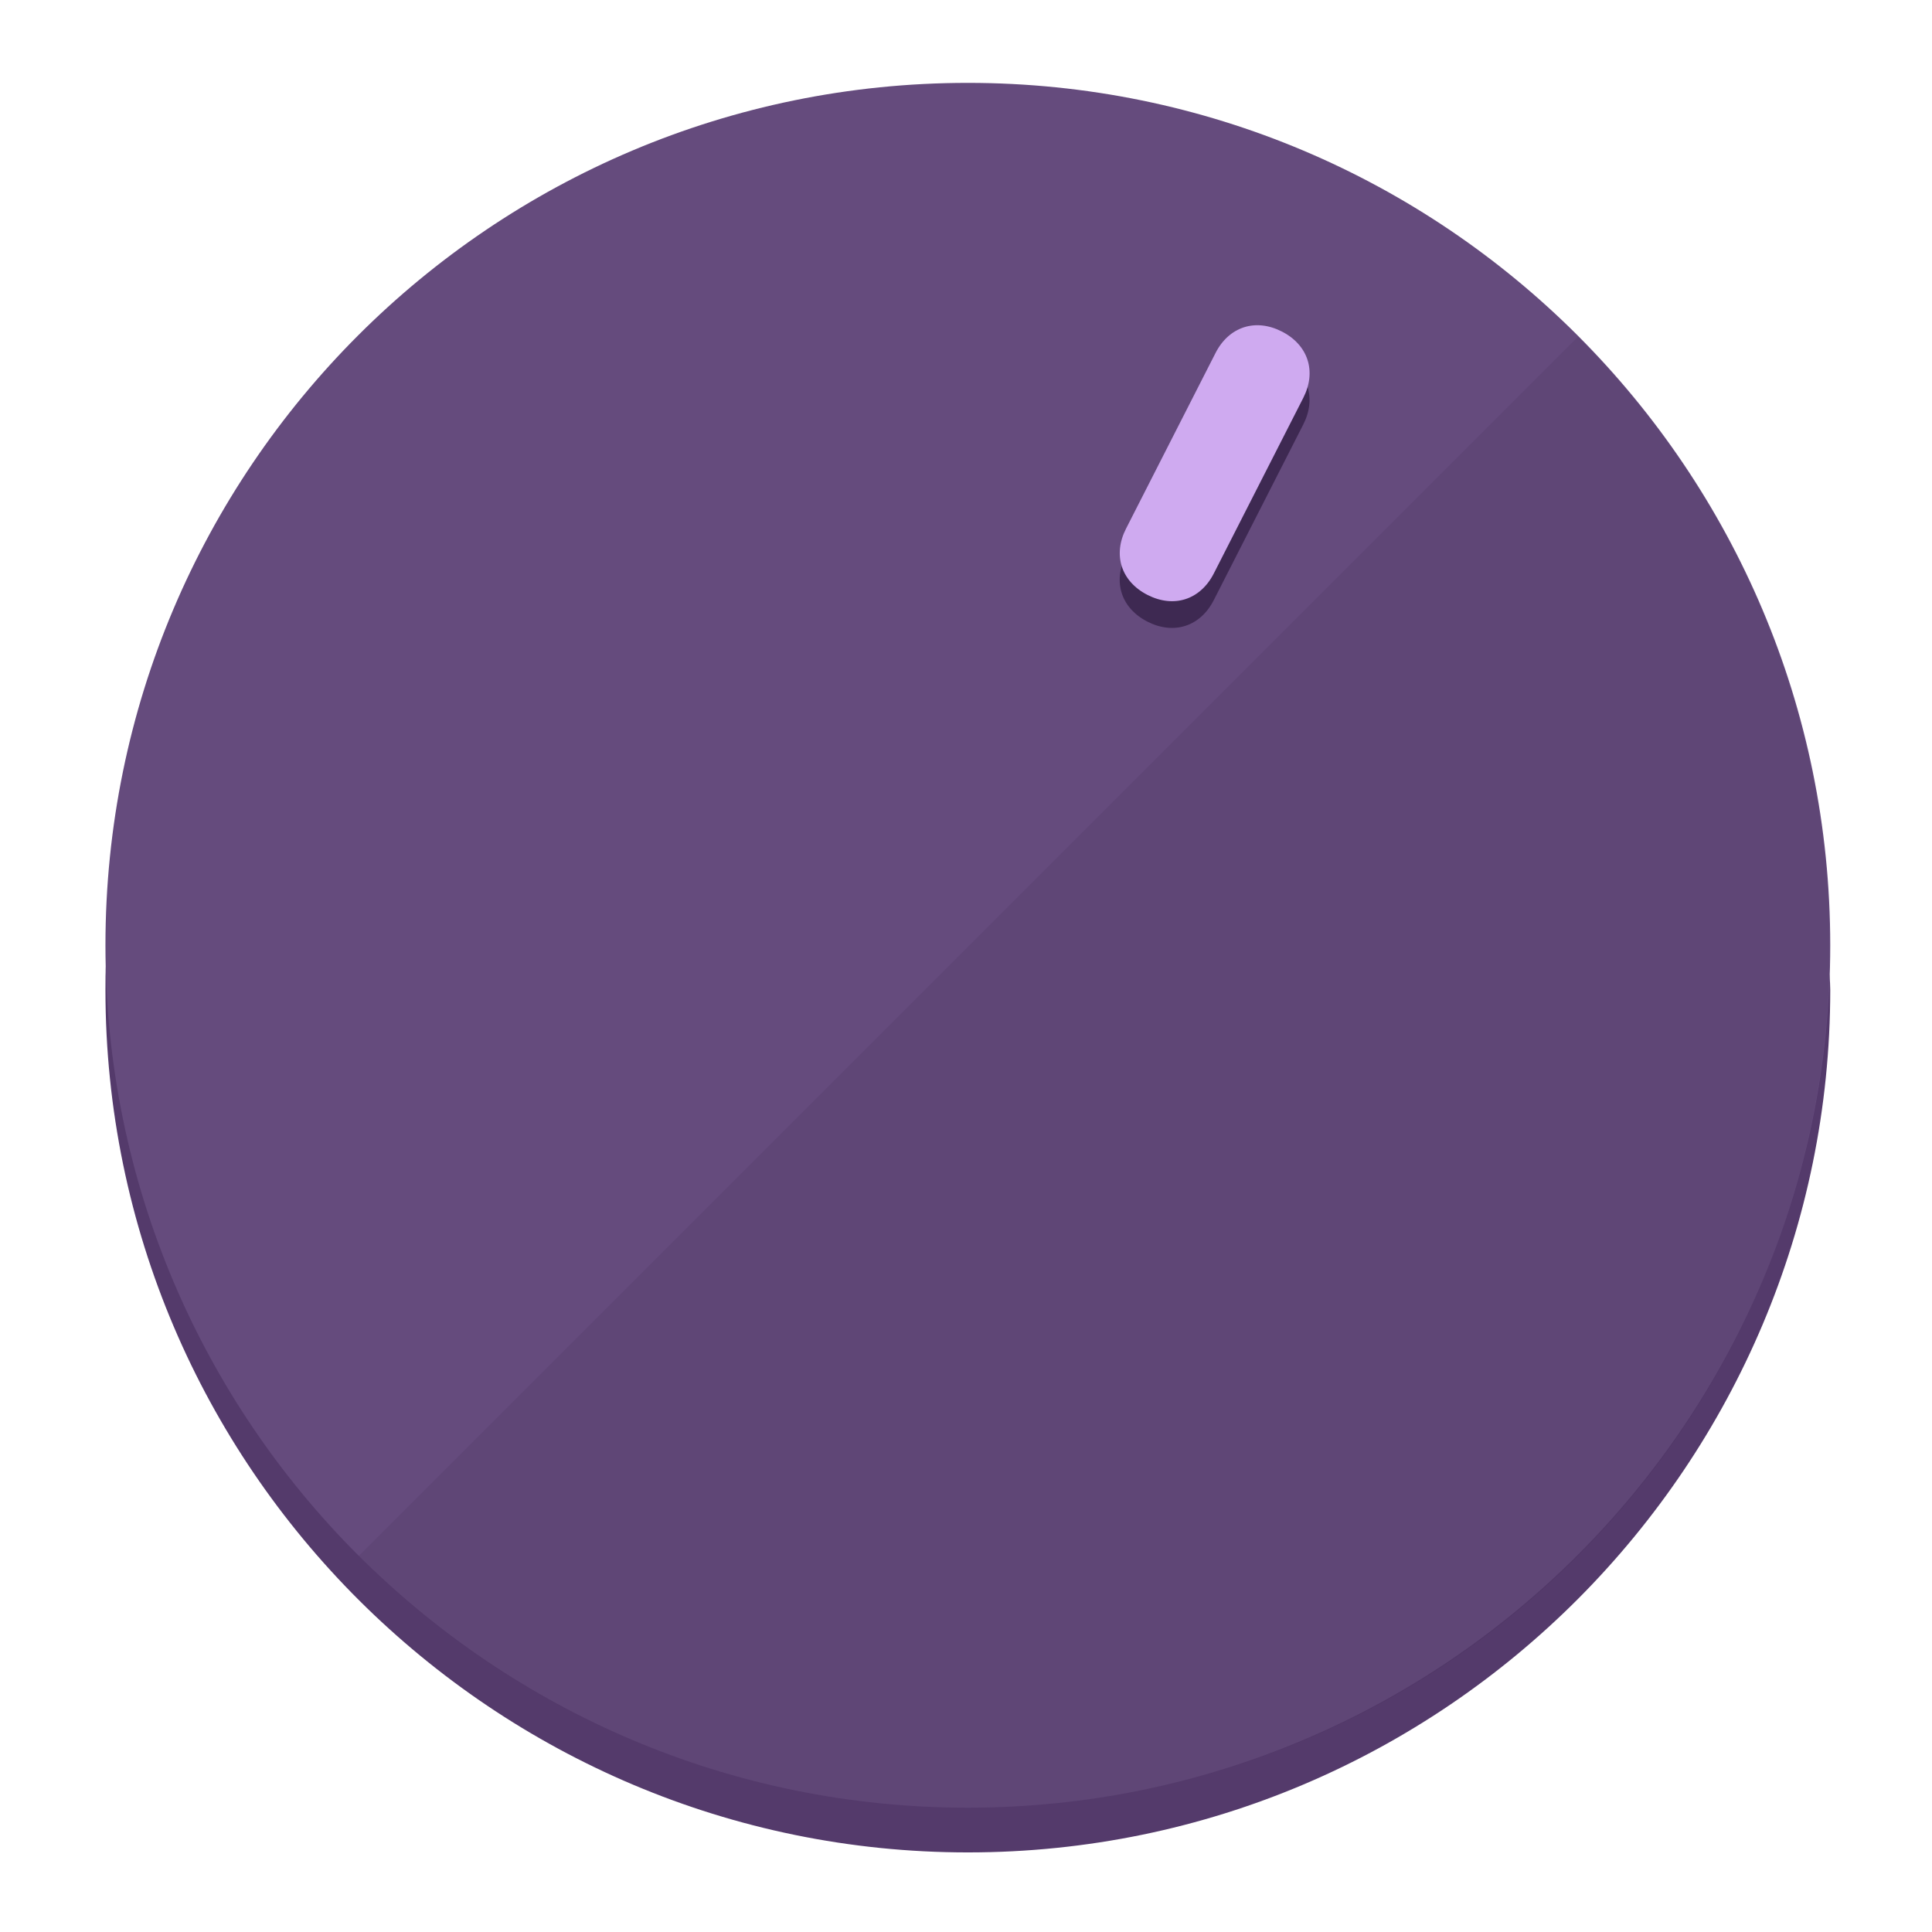
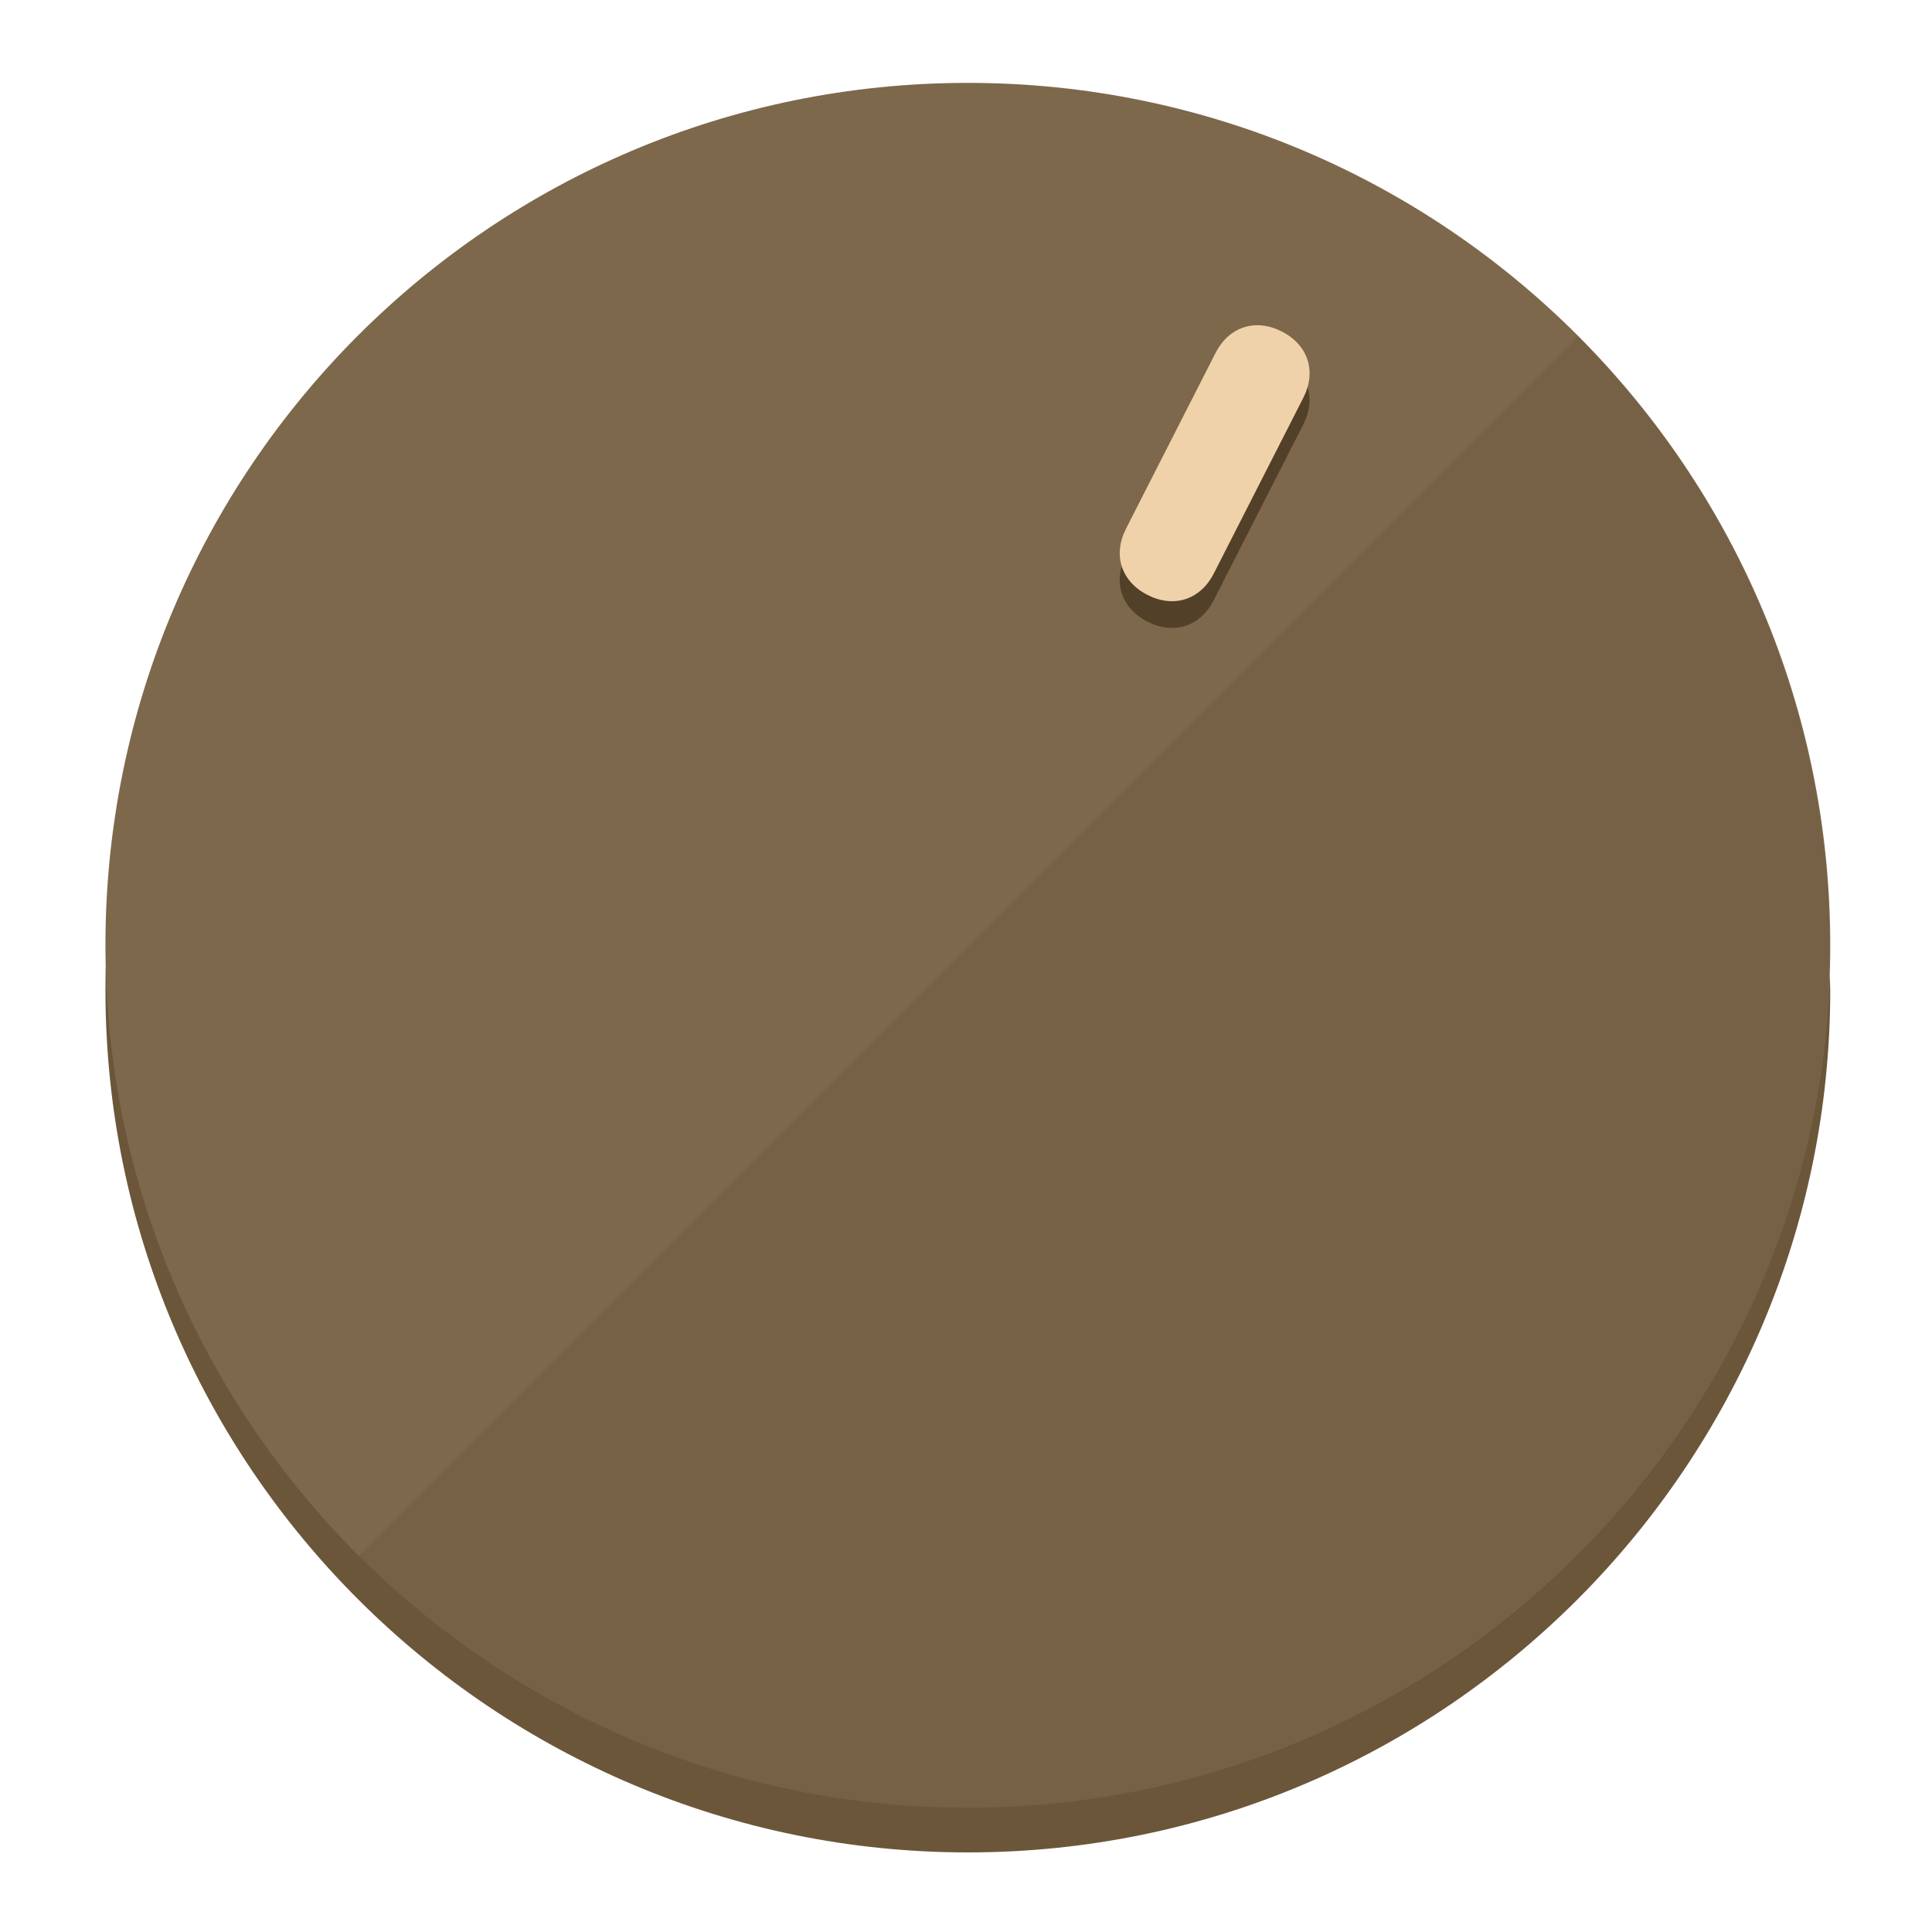
<svg xmlns="http://www.w3.org/2000/svg" height="120px" width="120px" version="1.1" id="Layer_1" viewBox="0 0 496.8 496.8" xml:space="preserve">
  <defs id="defs23" />
  <g id="g3158">
-     <path style="display:inline;fill:#543A6B;fill-opacity:1;stroke-width:1.584" d="m 248.875,445.92 c 116.582,0 212.89,-91.238 220.493,-205.286 0,5.069 1.267,8.87 1.267,13.939 0,121.651 -98.842,221.76 -221.76,221.76 -121.651,0 -221.76,-98.842 -221.76,-221.76 0,-5.069 0,-8.87 1.267,-13.939 7.603,114.048 103.91,205.286 220.493,205.286 z" id="path8" />
-     <circle style="display:inline;fill:#654B7D;fill-opacity:1;stroke-width:1.584" cx="248.875" cy="243.071" r="221.76" id="circle12" />
-     <path style="display:inline;fill:#3E2952;fill-opacity:0.154;stroke-width:1.587" d="m 405.744,86.606 c 86.308,86.308 86.308,227.193 0,313.5 -86.308,86.308 -227.193,86.308 -313.5,0" id="path14" />
+     <path style="display:inline;fill:#6B563A;fill-opacity:1;stroke-width:1.584" d="m 248.875,445.92 c 116.582,0 212.89,-91.238 220.493,-205.286 0,5.069 1.267,8.87 1.267,13.939 0,121.651 -98.842,221.76 -221.76,221.76 -121.651,0 -221.76,-98.842 -221.76,-221.76 0,-5.069 0,-8.87 1.267,-13.939 7.603,114.048 103.91,205.286 220.493,205.286 z" id="path8" />
+     <circle style="display:inline;fill:#7D684B;fill-opacity:1;stroke-width:1.584" cx="248.875" cy="243.071" r="221.76" id="circle12" />
+     <path style="display:inline;fill:#524029;fill-opacity:0.154;stroke-width:1.587" d="m 405.744,86.606 c 86.308,86.308 86.308,227.193 0,313.5 -86.308,86.308 -227.193,86.308 -313.5,0" id="path14" />
  </g>
  <g id="g3198">
    <circle style="display:none;fill:#000000;fill-opacity:0;stroke-width:1.584" cx="331.97" cy="104.232" r="221.76" id="circle12-3" transform="rotate(27)" />
-     <path style="display:inline;fill:#3E2952;fill-opacity:1;stroke-width:1.584" d="m 312.114,154.319 c -3.452,6.774 -10.269,8.99 -17.044,5.538 v 0 c -6.775,-3.452 -8.99,-10.269 -5.538,-17.044 l 23.012,-45.163 c 3.452,-6.774 10.269,-8.99 17.044,-5.538 v 0 c 6.774,3.452 8.99,10.269 5.538,17.044 z" id="path3789" />
-     <path style="display:inline;fill:#CFAAF0;stroke-width:1.584" d="m 312.13,147.448 c -3.452,6.775 -10.269,8.99 -17.044,5.538 v 0 c -6.774,-3.452 -8.99,-10.269 -5.538,-17.044 l 23.012,-45.163 c 3.452,-6.775 10.269,-8.99 17.044,-5.538 v 0 c 6.775,3.452 8.99,10.269 5.538,17.044 z" id="path915" />
+     <path style="display:inline;fill:#524029;fill-opacity:1;stroke-width:1.584" d="m 312.114,154.319 c -3.452,6.774 -10.269,8.99 -17.044,5.538 v 0 c -6.775,-3.452 -8.99,-10.269 -5.538,-17.044 l 23.012,-45.163 c 3.452,-6.774 10.269,-8.99 17.044,-5.538 v 0 c 6.774,3.452 8.99,10.269 5.538,17.044 z" id="path3789" />
+     <path style="display:inline;fill:#F0D2AA;stroke-width:1.584" d="m 312.13,147.448 c -3.452,6.775 -10.269,8.99 -17.044,5.538 v 0 c -6.774,-3.452 -8.99,-10.269 -5.538,-17.044 l 23.012,-45.163 c 3.452,-6.775 10.269,-8.99 17.044,-5.538 v 0 c 6.775,3.452 8.99,10.269 5.538,17.044 z" id="path915" />
  </g>
</svg>
